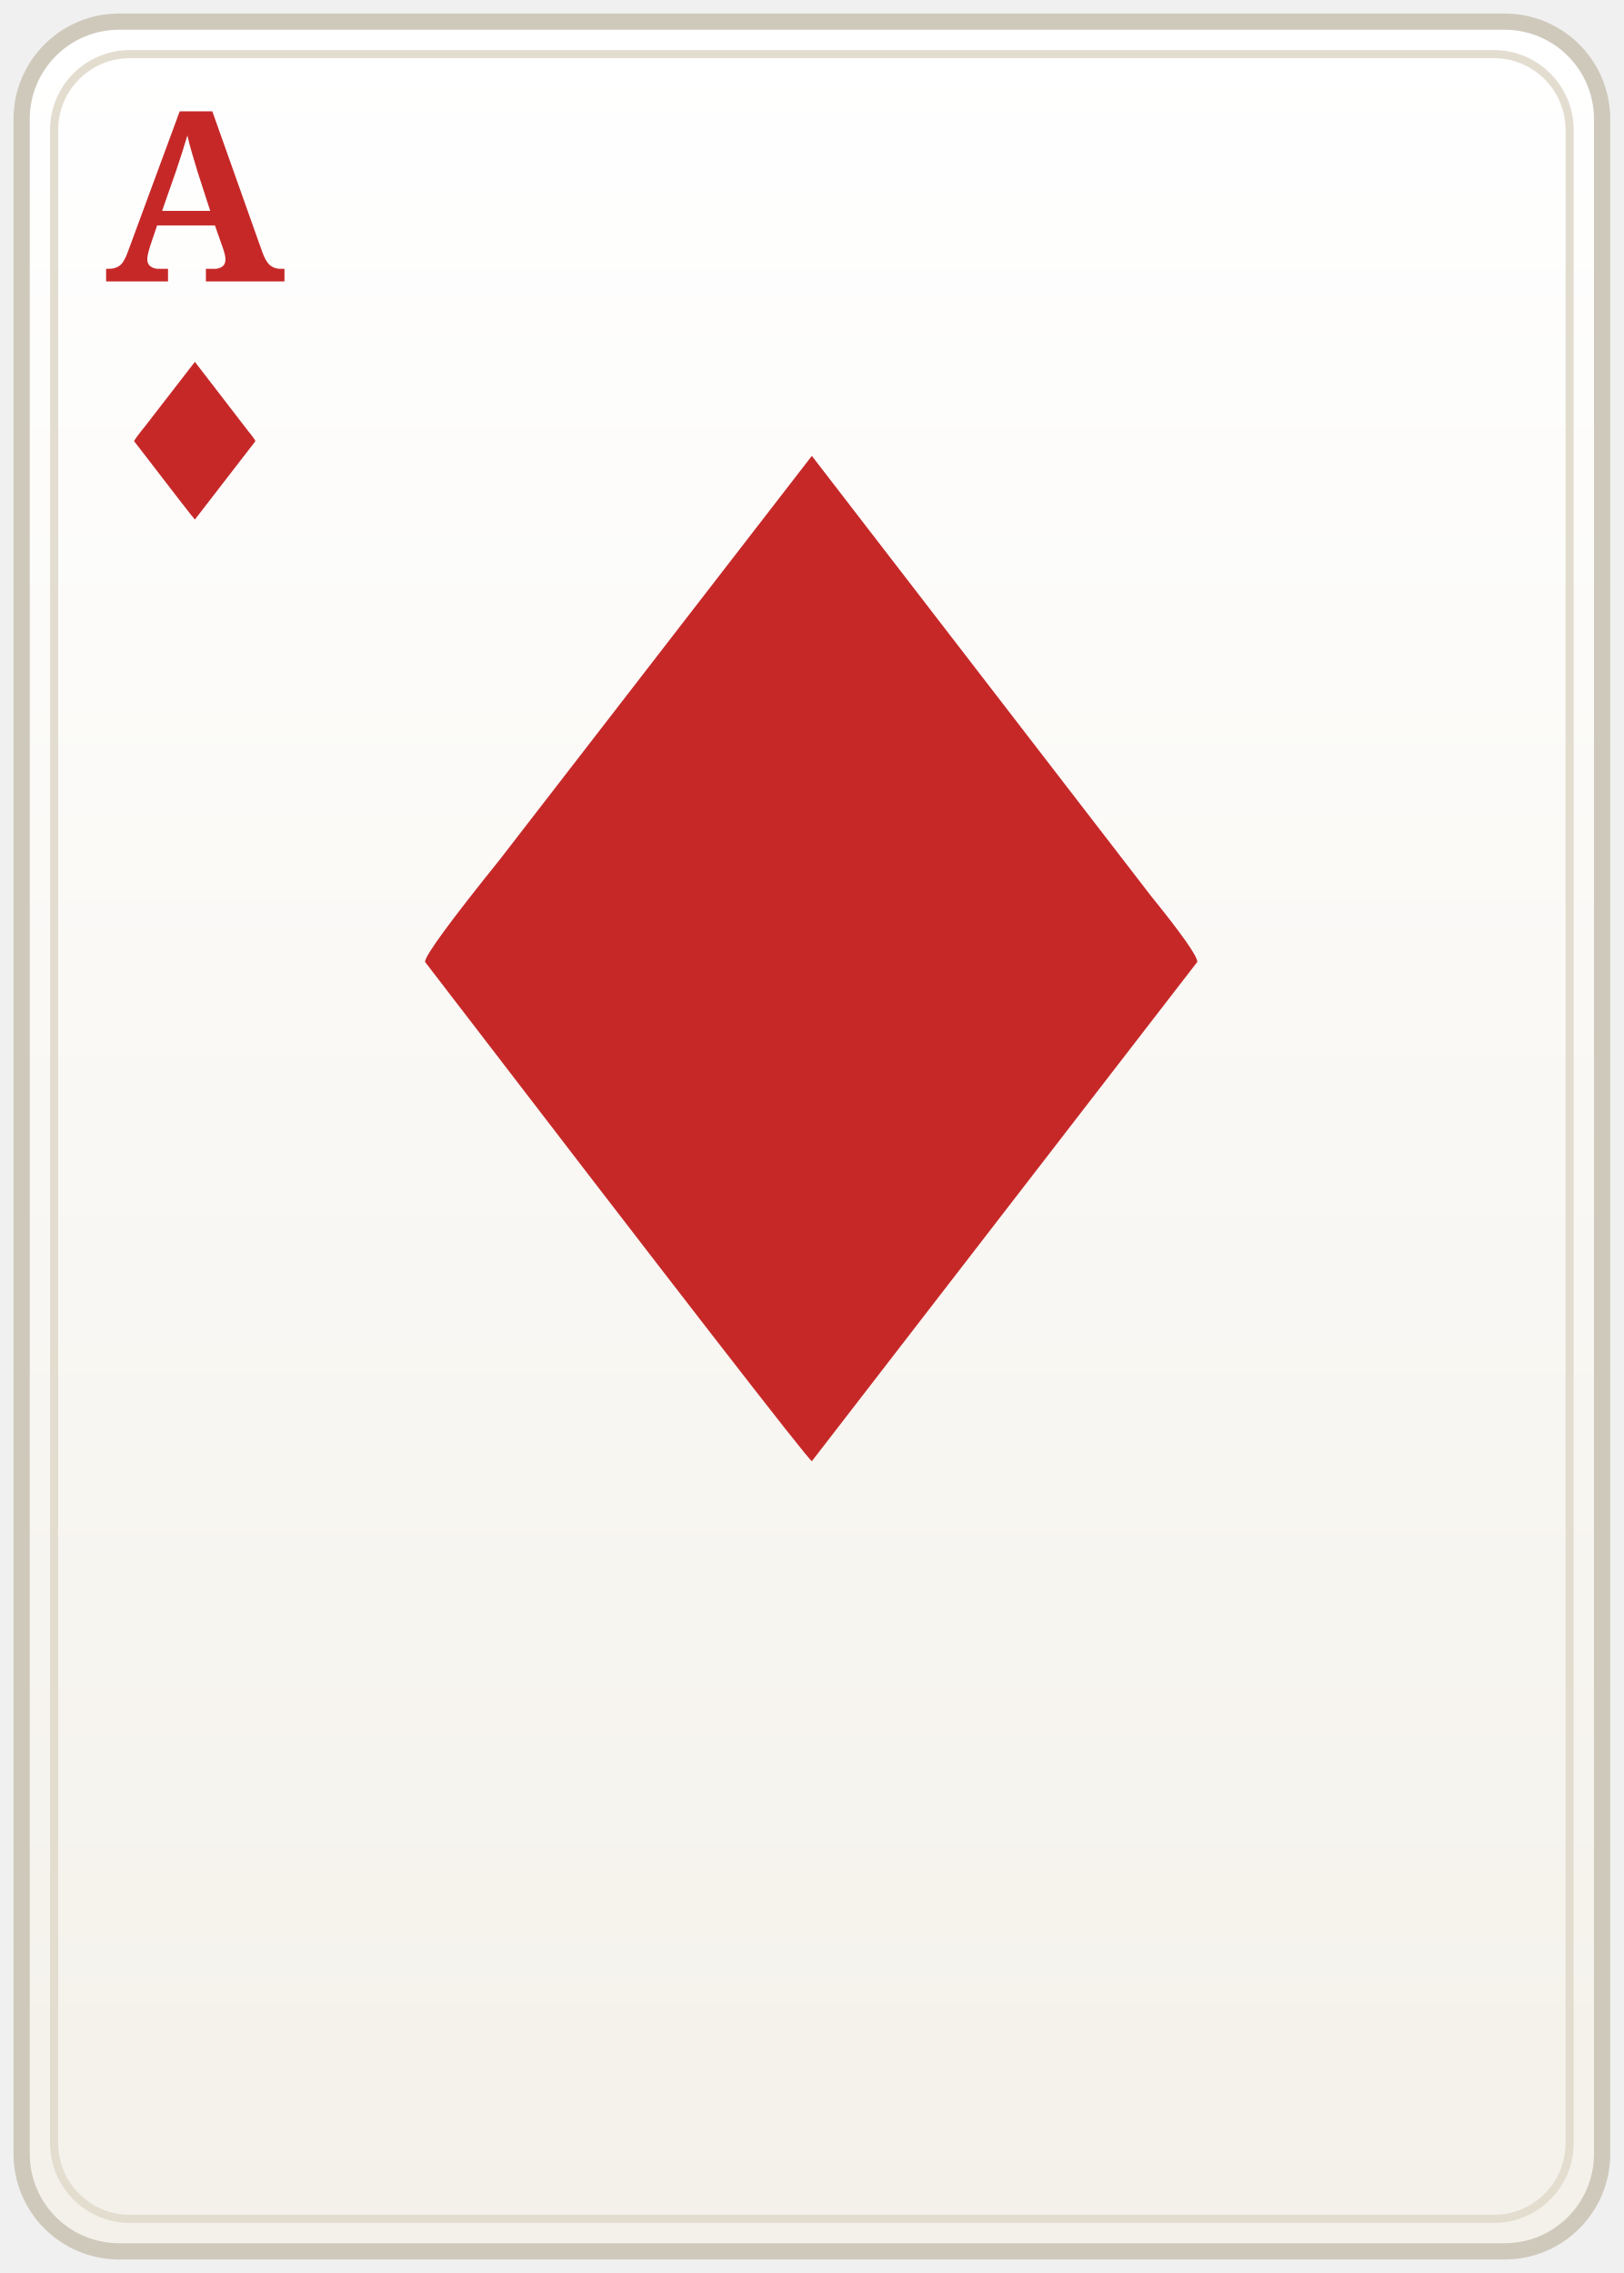
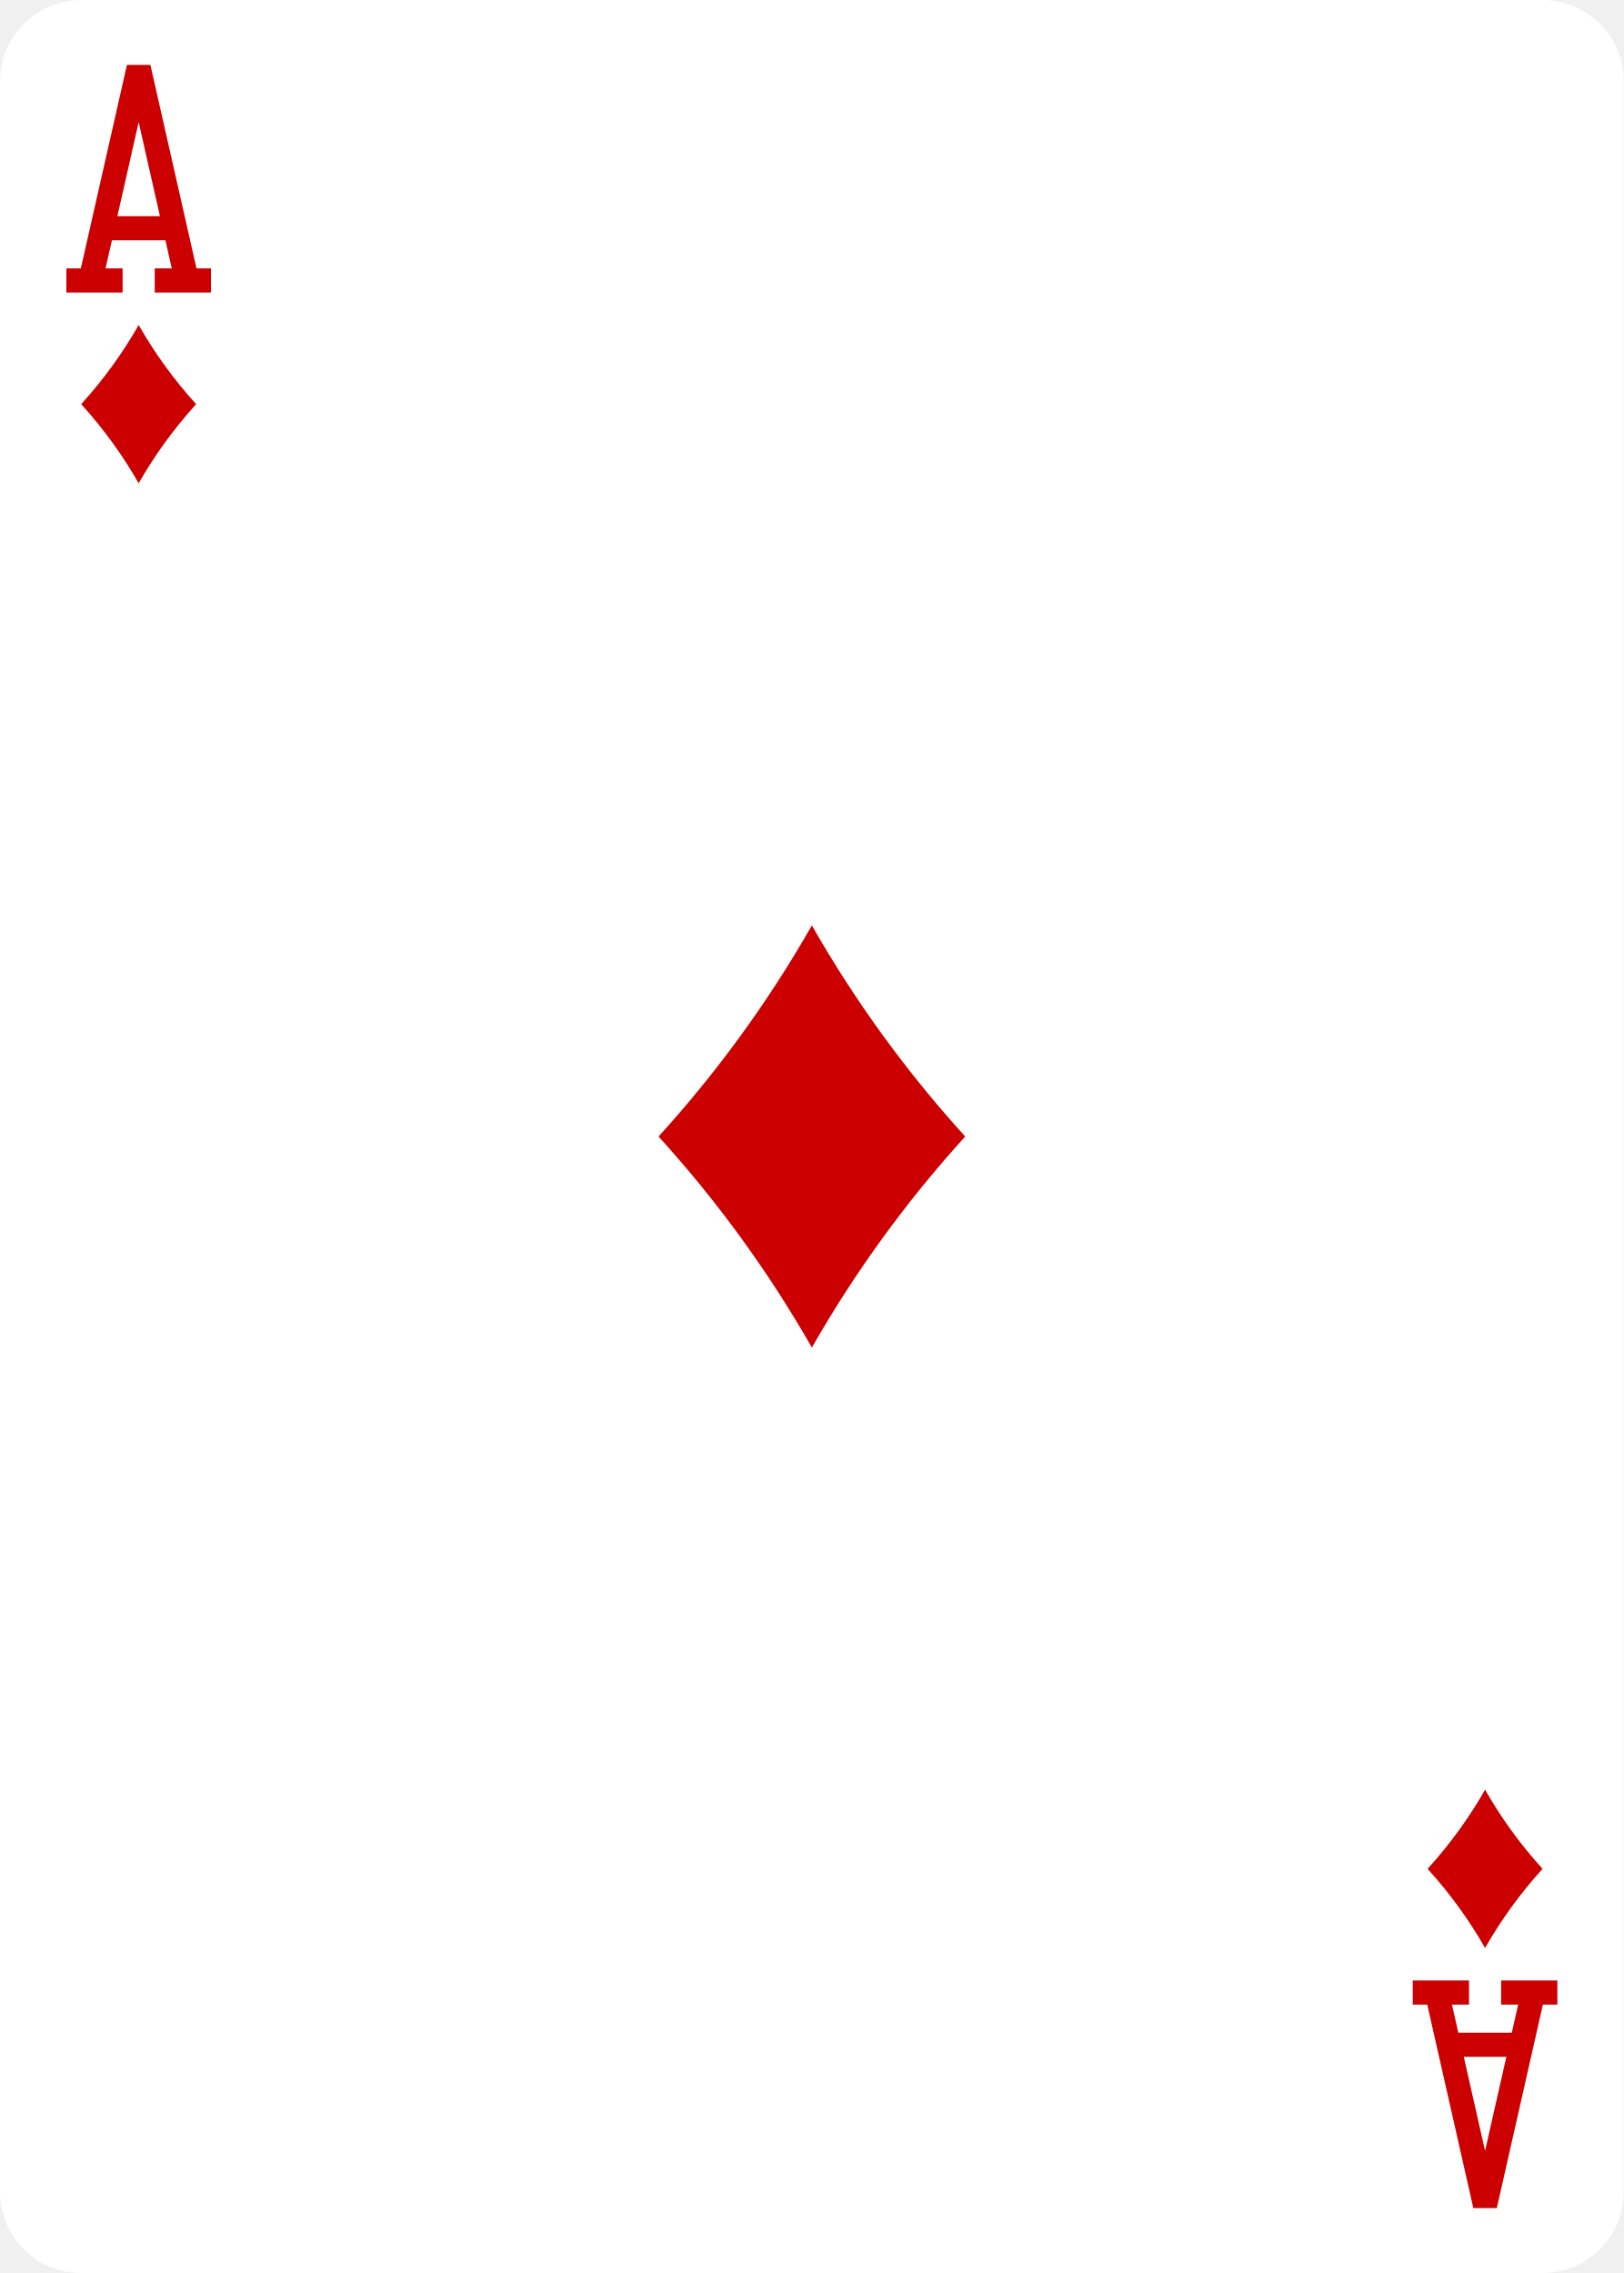
- <svg xmlns="http://www.w3.org/2000/svg" viewBox="0 0 300 420" width="300" height="420">
-   <defs>
-     <linearGradient id="face" x1="0" y1="0" x2="0" y2="1">
-       <stop offset="0%" stop-color="#ffffff" />
-       <stop offset="100%" stop-color="#f4f1ea" />
-     </linearGradient>
-   </defs>
-   <rect x="4" y="4" width="292" height="412" rx="18" fill="url(#face)" stroke="#cfc9bc" stroke-width="3" />
-   <rect x="10" y="10" width="280" height="400" rx="14" fill="none" stroke="#e3ddd0" stroke-width="1.5" />
-   <g transform="rotate(180 270 390)">
-     <text x="36" y="52" font-family="Georgia, serif" font-size="44" font-weight="bold" fill="#c62828" text-anchor="middle">A</text>
-     <text x="36" y="96" font-family="Georgia, serif" font-size="40" fill="#c62828" text-anchor="middle">♦</text>
+ <svg xmlns="http://www.w3.org/2000/svg" width="100%" height="100%" viewBox="0 0 1500 2100" version="1.1" xml:space="preserve" style="fill-rule:evenodd;clip-rule:evenodd;stroke-linejoin:round;stroke-miterlimit:2;">
+   <g transform="matrix(2,0,0,2,0,0)">
+     <path d="M750,37.5C750,16.803 733.197,0 712.5,0L37.5,0C16.803,0 0,16.803 0,37.5L0,1012.5C0,1033.197 16.803,1050 37.5,1050L712.5,1050C733.197,1050 750,1033.197 750,1012.5L750,37.5Z" style="fill:white;" />
  </g>
-   <g>
-     <text x="36" y="52" font-family="Georgia, serif" font-size="44" font-weight="bold" fill="#c62828" text-anchor="middle">A</text>
-     <text x="36" y="96" font-family="Georgia, serif" font-size="40" fill="#c62828" text-anchor="middle">♦</text>
+   <g id="diamonds">
+     <g>
+       <g id="j" transform="matrix(67.67778,0,0,67.67778,-20930.575,-10509.278)">
+         <path d="M320.35,173.68C319.76,172.646 319.058,171.68 318.257,170.799C319.058,169.918 319.76,168.952 320.35,167.917C320.94,168.952 321.642,169.918 322.443,170.799C321.642,171.68 320.94,172.646 320.35,173.68Z" style="fill:rgb(204,0,0);" />
+       </g>
+       <g transform="matrix(2,0,0,2,0,0)">
+         <g id="j1" transform="matrix(12.68544,0,0,12.68544,-3999.731,-1979.961)">
+           <path d="M320.35,173.68C319.76,172.646 319.058,171.68 318.257,170.799C319.058,169.918 319.76,168.952 320.35,167.917C320.94,168.952 321.642,169.918 322.443,170.799C321.642,171.68 320.94,172.646 320.35,173.68Z" style="fill:rgb(204,0,0);" />
+         </g>
+         <g transform="matrix(7.420651,0,0,7.420651,8.395121,-2.163925)">
+           <path d="M3.901,17L6.769,4.334L8.231,4.334L11.099,17L12,17L12,18.5L8.5,18.5L8.5,17L9.561,17L9.165,15.25L5.835,15.25L5.439,17L6.5,17L6.5,18.5L3,18.5L3,17L3.901,17ZM6.175,13.75L8.825,13.75L7.5,7.896L6.175,13.75Z" style="fill:rgb(204,0,0);" />
+         </g>
+         <g transform="matrix(0.720725,0,0,0.55625,-140.25,-311.6339)">
+           <rect x="236.22" y="614.173" width="94.488" height="188.976" style="fill:none;" />
+         </g>
+         <g id="j2" transform="matrix(12.68544,0,0,12.68544,-3377.831,-1303.353)">
+           <path d="M320.35,173.68C319.76,172.646 319.058,171.68 318.257,170.799C319.058,169.918 319.76,168.952 320.35,167.917C320.94,168.952 321.642,169.918 322.443,170.799C321.642,171.68 320.94,172.646 320.35,173.68Z" style="fill:rgb(204,0,0);" />
+         </g>
+         <g transform="matrix(-7.420651,-0,0,-7.420651,741.6049,1052.164)">
+           <path d="M3.901,17L6.769,4.334L8.231,4.334L11.099,17L12,17L12,18.5L8.5,18.5L8.5,17L9.561,17L9.165,15.25L5.835,15.25L5.439,17L6.5,17L6.5,18.5L3,18.5L3,17L3.901,17ZM6.175,13.75L8.825,13.75L7.5,7.896L6.175,13.75Z" style="fill:rgb(204,0,0);" />
+         </g>
+         <g transform="matrix(-0.720725,-0,0,-0.55625,890.25,1361.634)">
+           <rect x="236.22" y="614.173" width="94.488" height="188.976" style="fill:none;" />
+         </g>
+       </g>
+     </g>
  </g>
-   <text x="150" y="270" font-family="Georgia, serif" font-size="255.0" fill="#c62828" text-anchor="middle">♦</text>
</svg>
